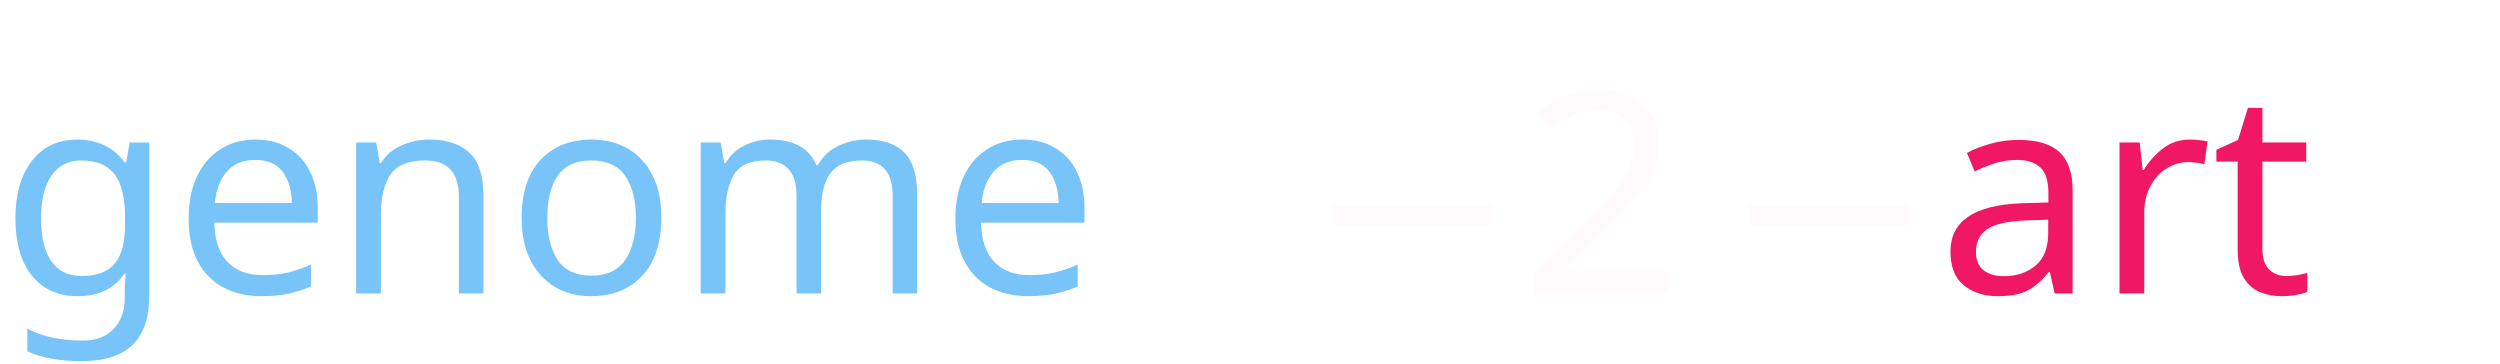
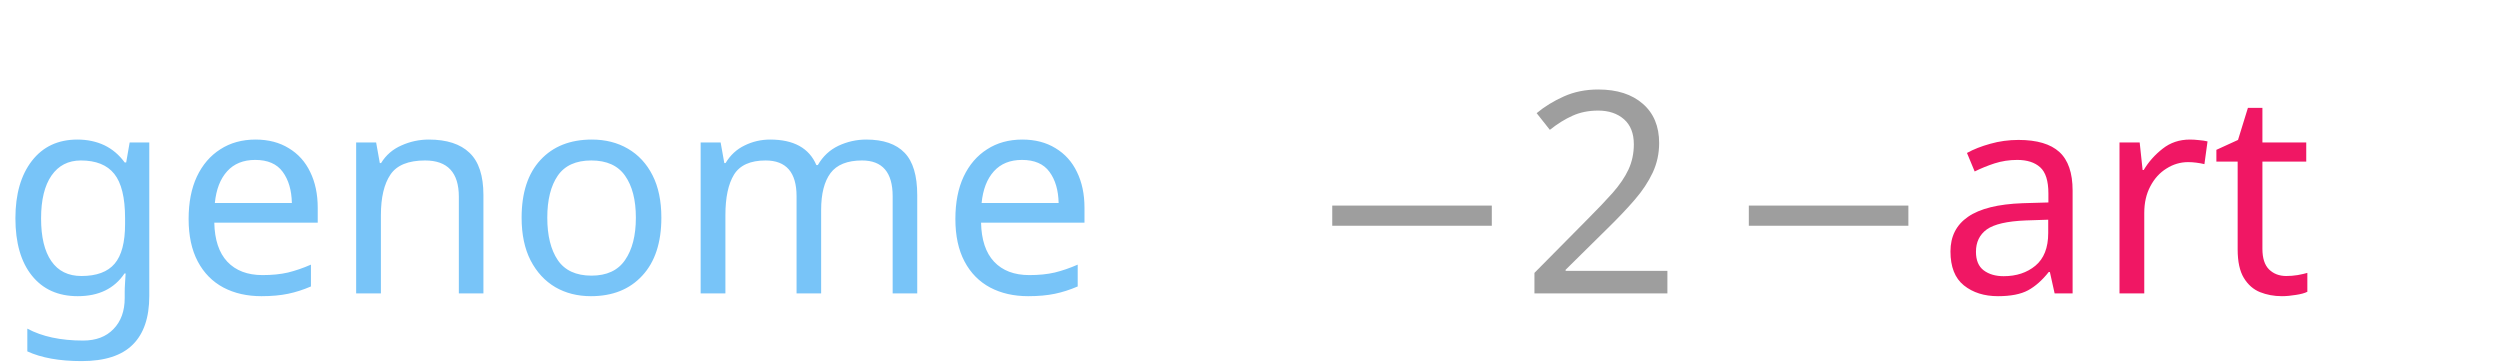
<svg xmlns="http://www.w3.org/2000/svg" width="213px" height="31px" viewBox="0 0 213 31" version="1.1">
  <g id="Page-1" stroke="none" stroke-width="1" fill="none" fill-rule="evenodd" font-size="24" font-weight="normal">
-     <g id="g2a_logo" fill-rule="nonzero">
+     <g id="g2a_logo" transform="translate(0, 0)" fill-rule="nonzero">
      <text id="genome" fill="#78C4F8" font-family="METHANERSE-Free-Trial, METHANERSE Free Trial">
        <tspan x="0" y="25">genome</tspan>
      </text>
-       <text id="–" fill="#FFFBFC" font-family="Helvetica">
+       <text id="–" fill="#9E9E9E" font-family="Helvetica">
        <tspan x="113.632" y="25">–</tspan>
      </text>
-       <text id="2" fill="#FFFBFC" font-family="METHANERSE-Free-Trial, METHANERSE Free Trial">
+       <text id="2" fill="#9E9E9E" font-family="METHANERSE-Free-Trial, METHANERSE Free Trial">
        <tspan x="129.58" y="25">2</tspan>
      </text>
-       <text id="–" fill="#FFFBFC" font-family="Helvetica">
+       <text id="–" fill="#9E9E9E" font-family="Helvetica">
        <tspan x="149.124" y="25">–</tspan>
      </text>
      <text id="art" fill="#F01764" font-family="METHANERSE-Free-Trial, METHANERSE Free Trial">
        <tspan x="165.071" y="25">art</tspan>
      </text>
    </g>
  </g>
</svg>
